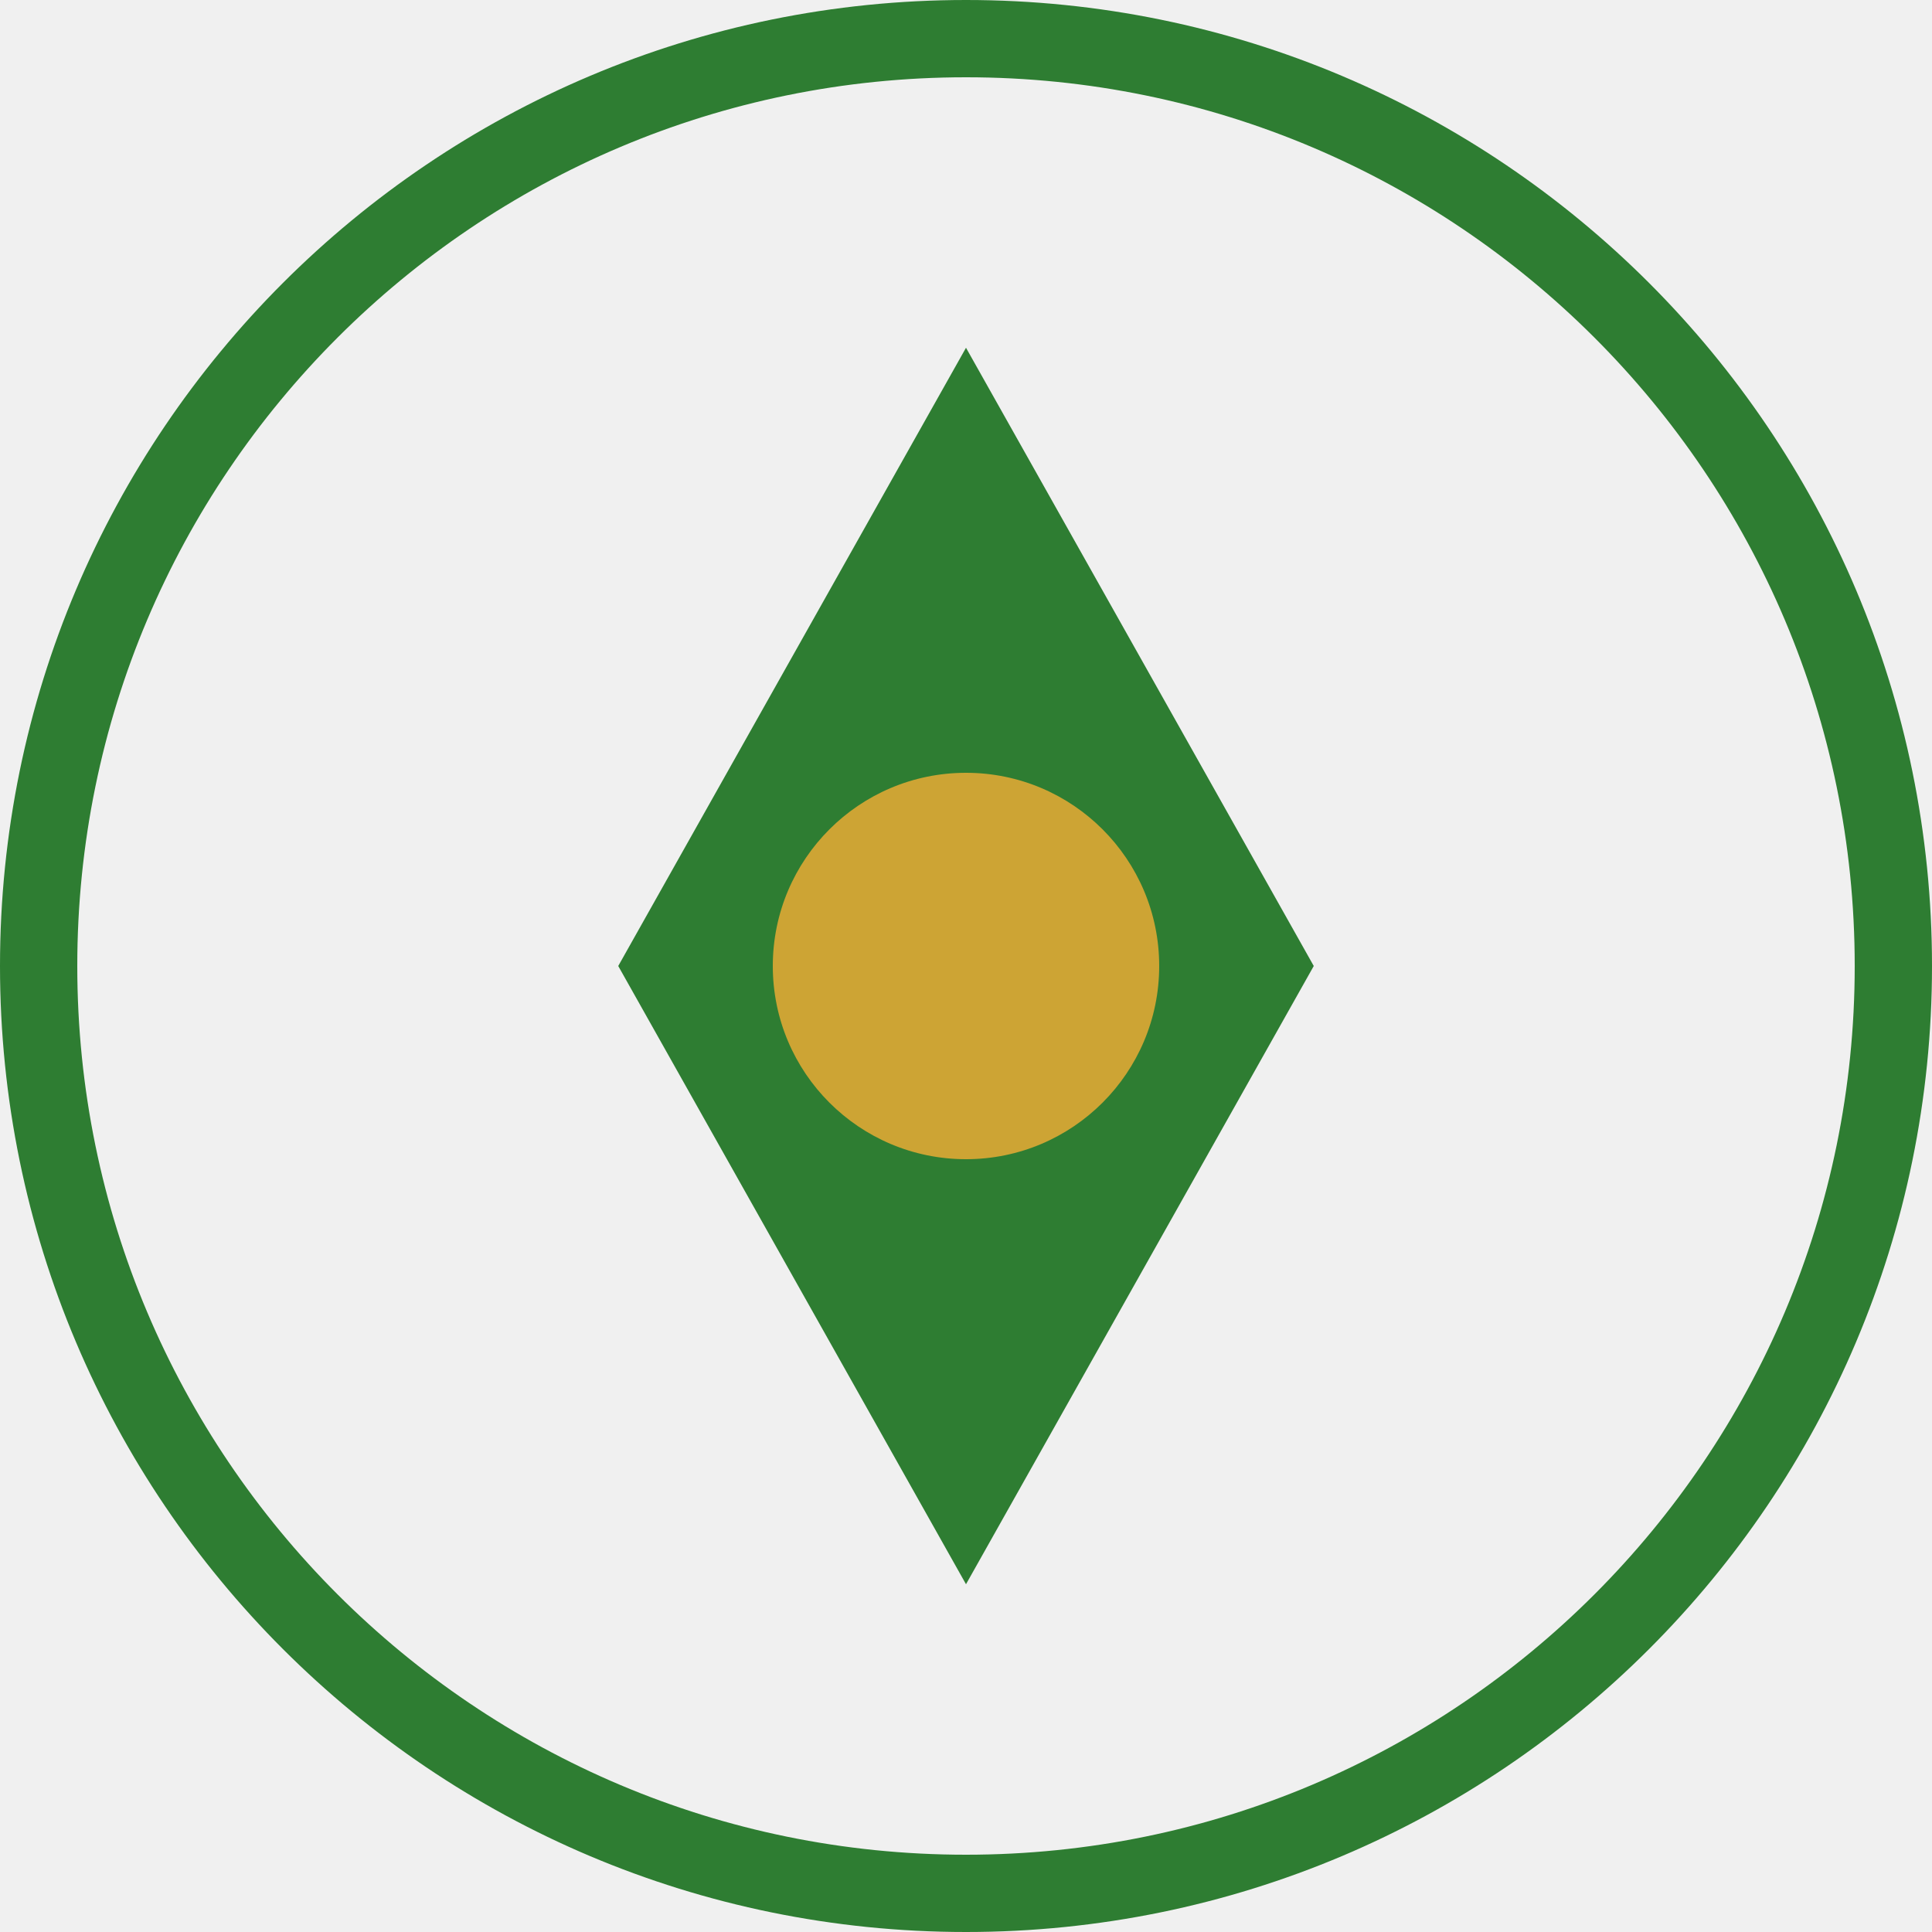
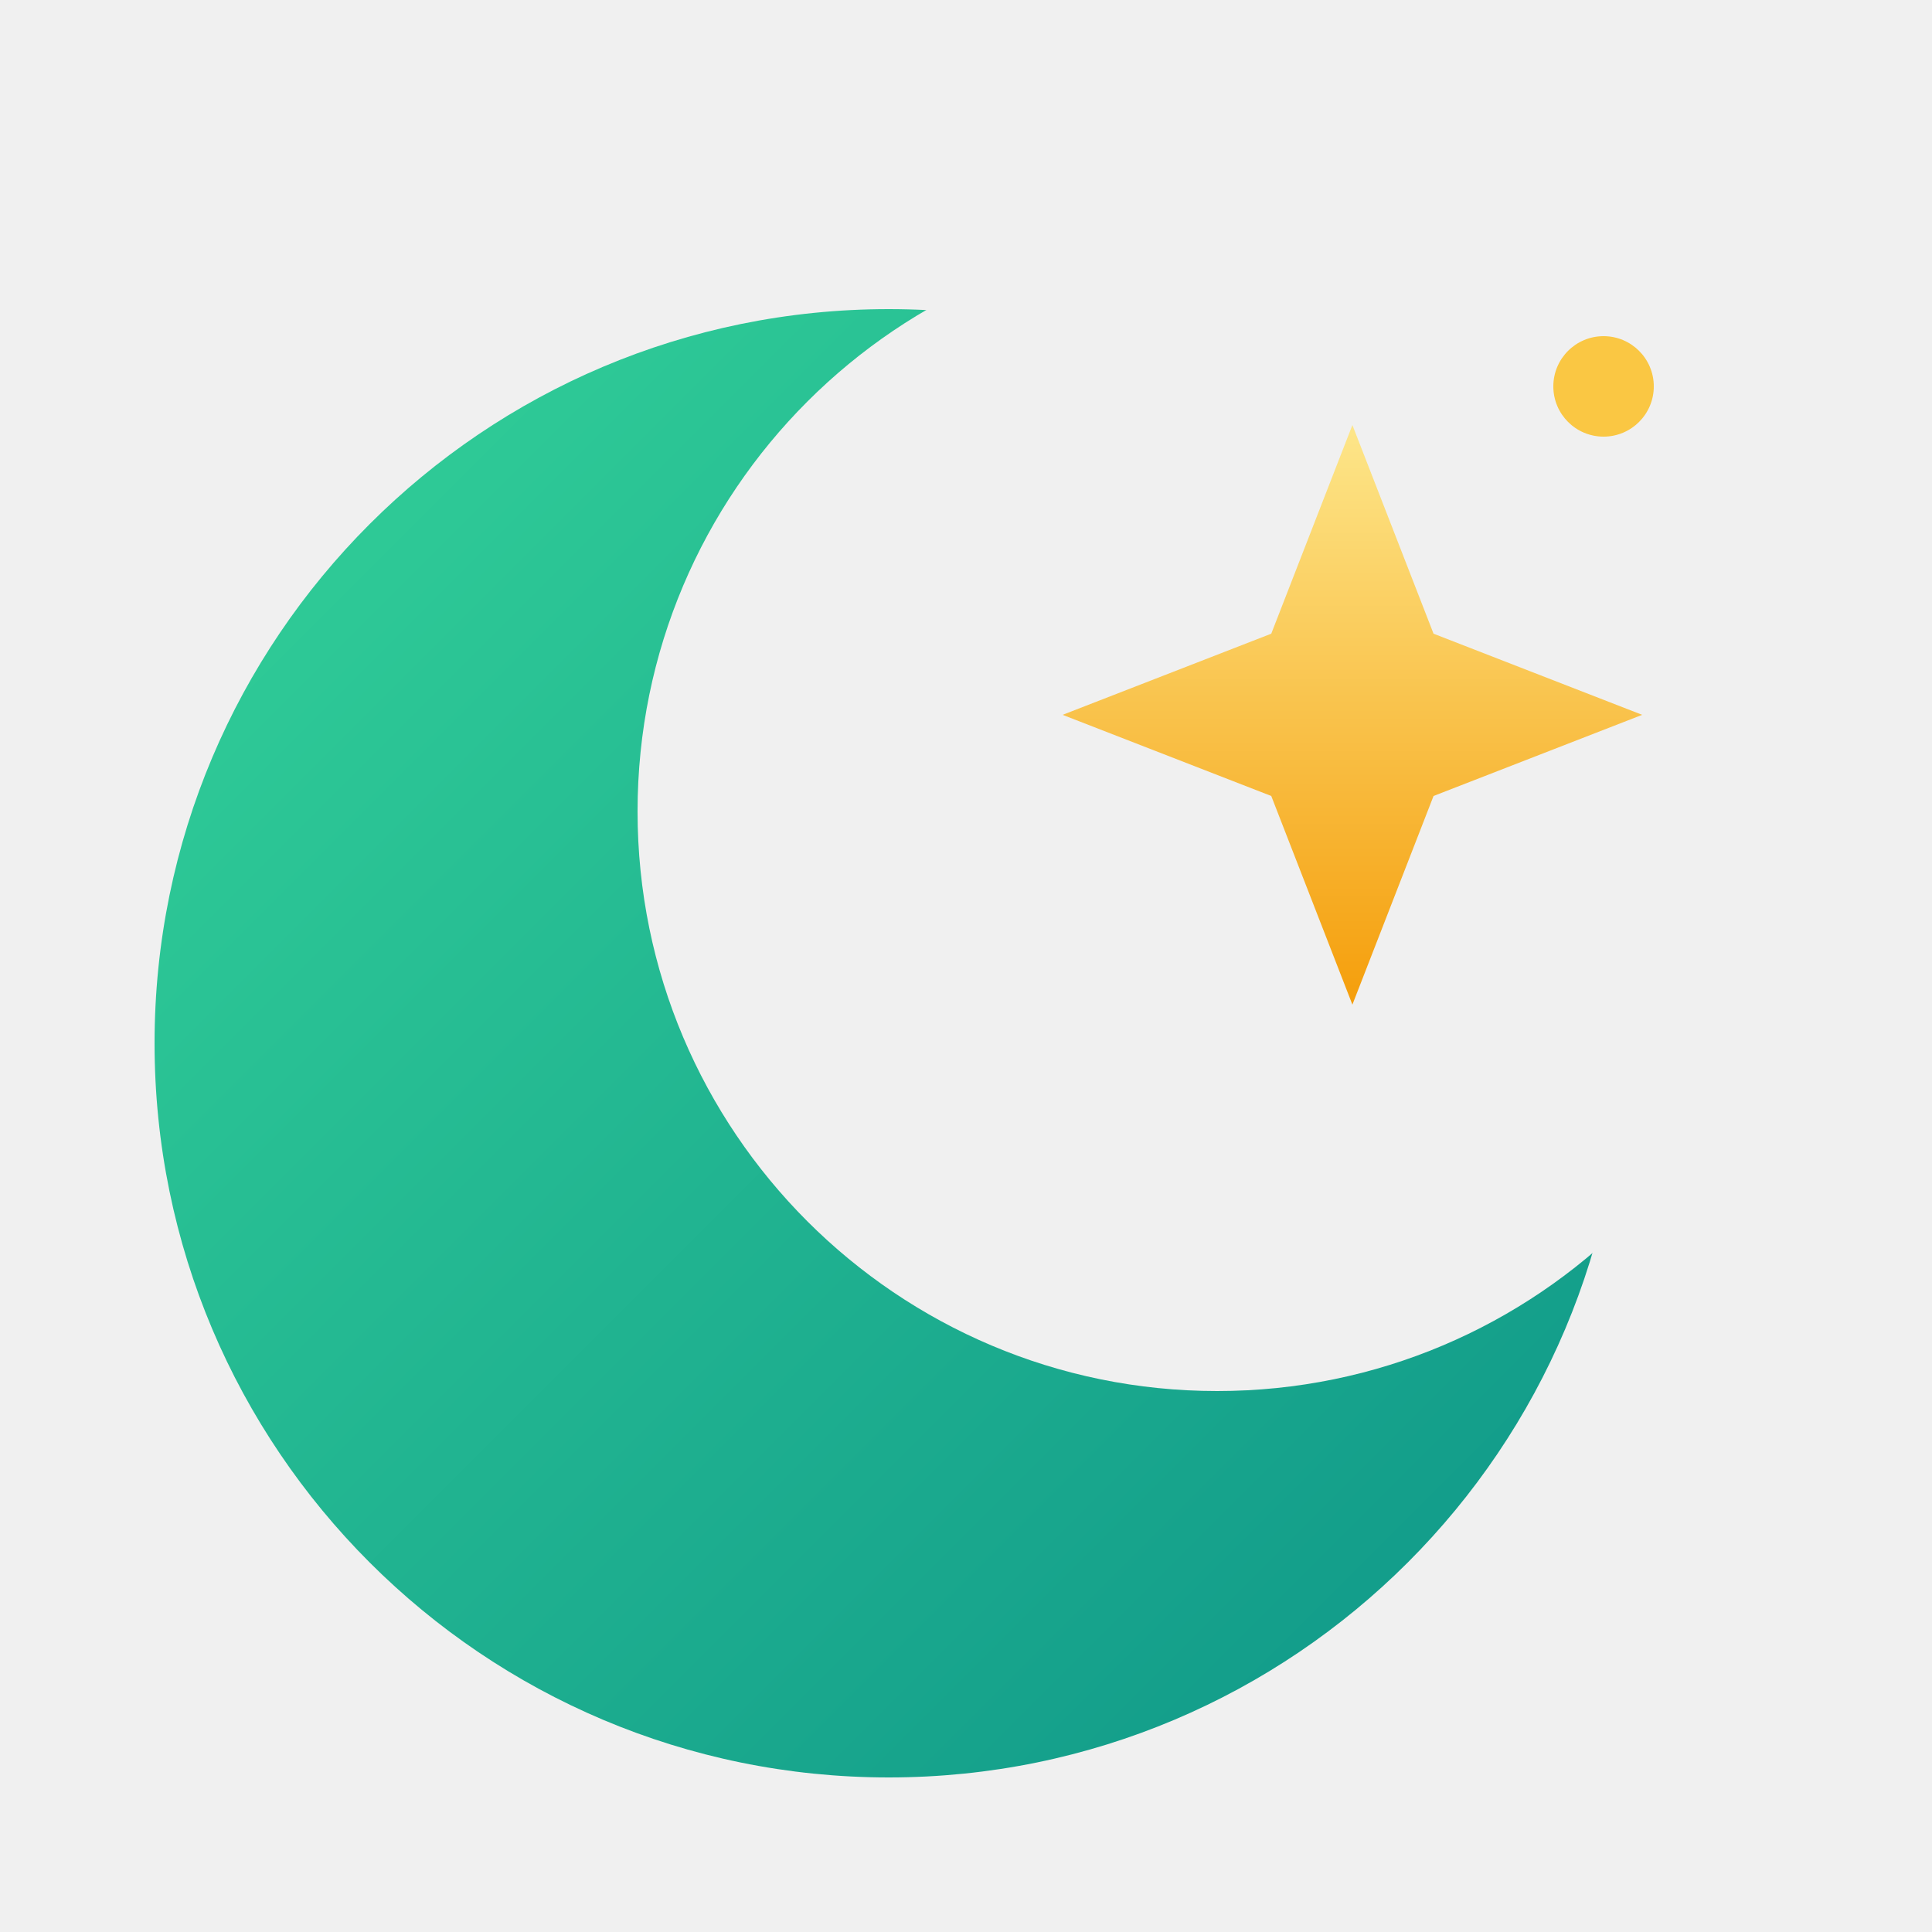
- <svg xmlns="http://www.w3.org/2000/svg" viewBox="0 0 100 100" fill="none">
-   <circle cx="50" cy="50" r="48" stroke="#2E7D32" stroke-width="4" />
-   <path d="M50 18 L68 50 L50 82 L32 50 Z" fill="#2E7D32" />
-   <circle cx="50" cy="50" r="10" fill="#CDA434" />
+ <svg xmlns="http://www.w3.org/2000/svg" viewBox="0 0 100 100">
+   <defs>
+     <linearGradient id="ihsan-moon" x1="0" y1="0" x2="1" y2="1">
+       <stop offset="0" stop-color="#34d399" />
+       <stop offset="1" stop-color="#0d9488" />
+     </linearGradient>
+     <linearGradient id="ihsan-star" x1="0" y1="0" x2="0" y2="1">
+       <stop offset="0" stop-color="#fde68a" />
+       <stop offset="1" stop-color="#f59e0b" />
+     </linearGradient>
+     <mask id="ihsan-crescent">
+       <rect width="100" height="100" fill="white" />
+       <circle cx="63" cy="42" r="30" fill="black" />
+     </mask>
+   </defs>
+   <circle cx="46" cy="54" r="38" fill="url(#ihsan-moon)" mask="url(#ihsan-crescent)" />
+   <path d="M70 22 L74.2 32.8 L85 37 L74.2 41.2 L70 52 L65.8 41.2 L55 37 L65.8 32.8 Z" fill="url(#ihsan-star)" />
+   <circle cx="83" cy="20" r="2.6" fill="#fbbf24" opacity="0.85" />
</svg>
